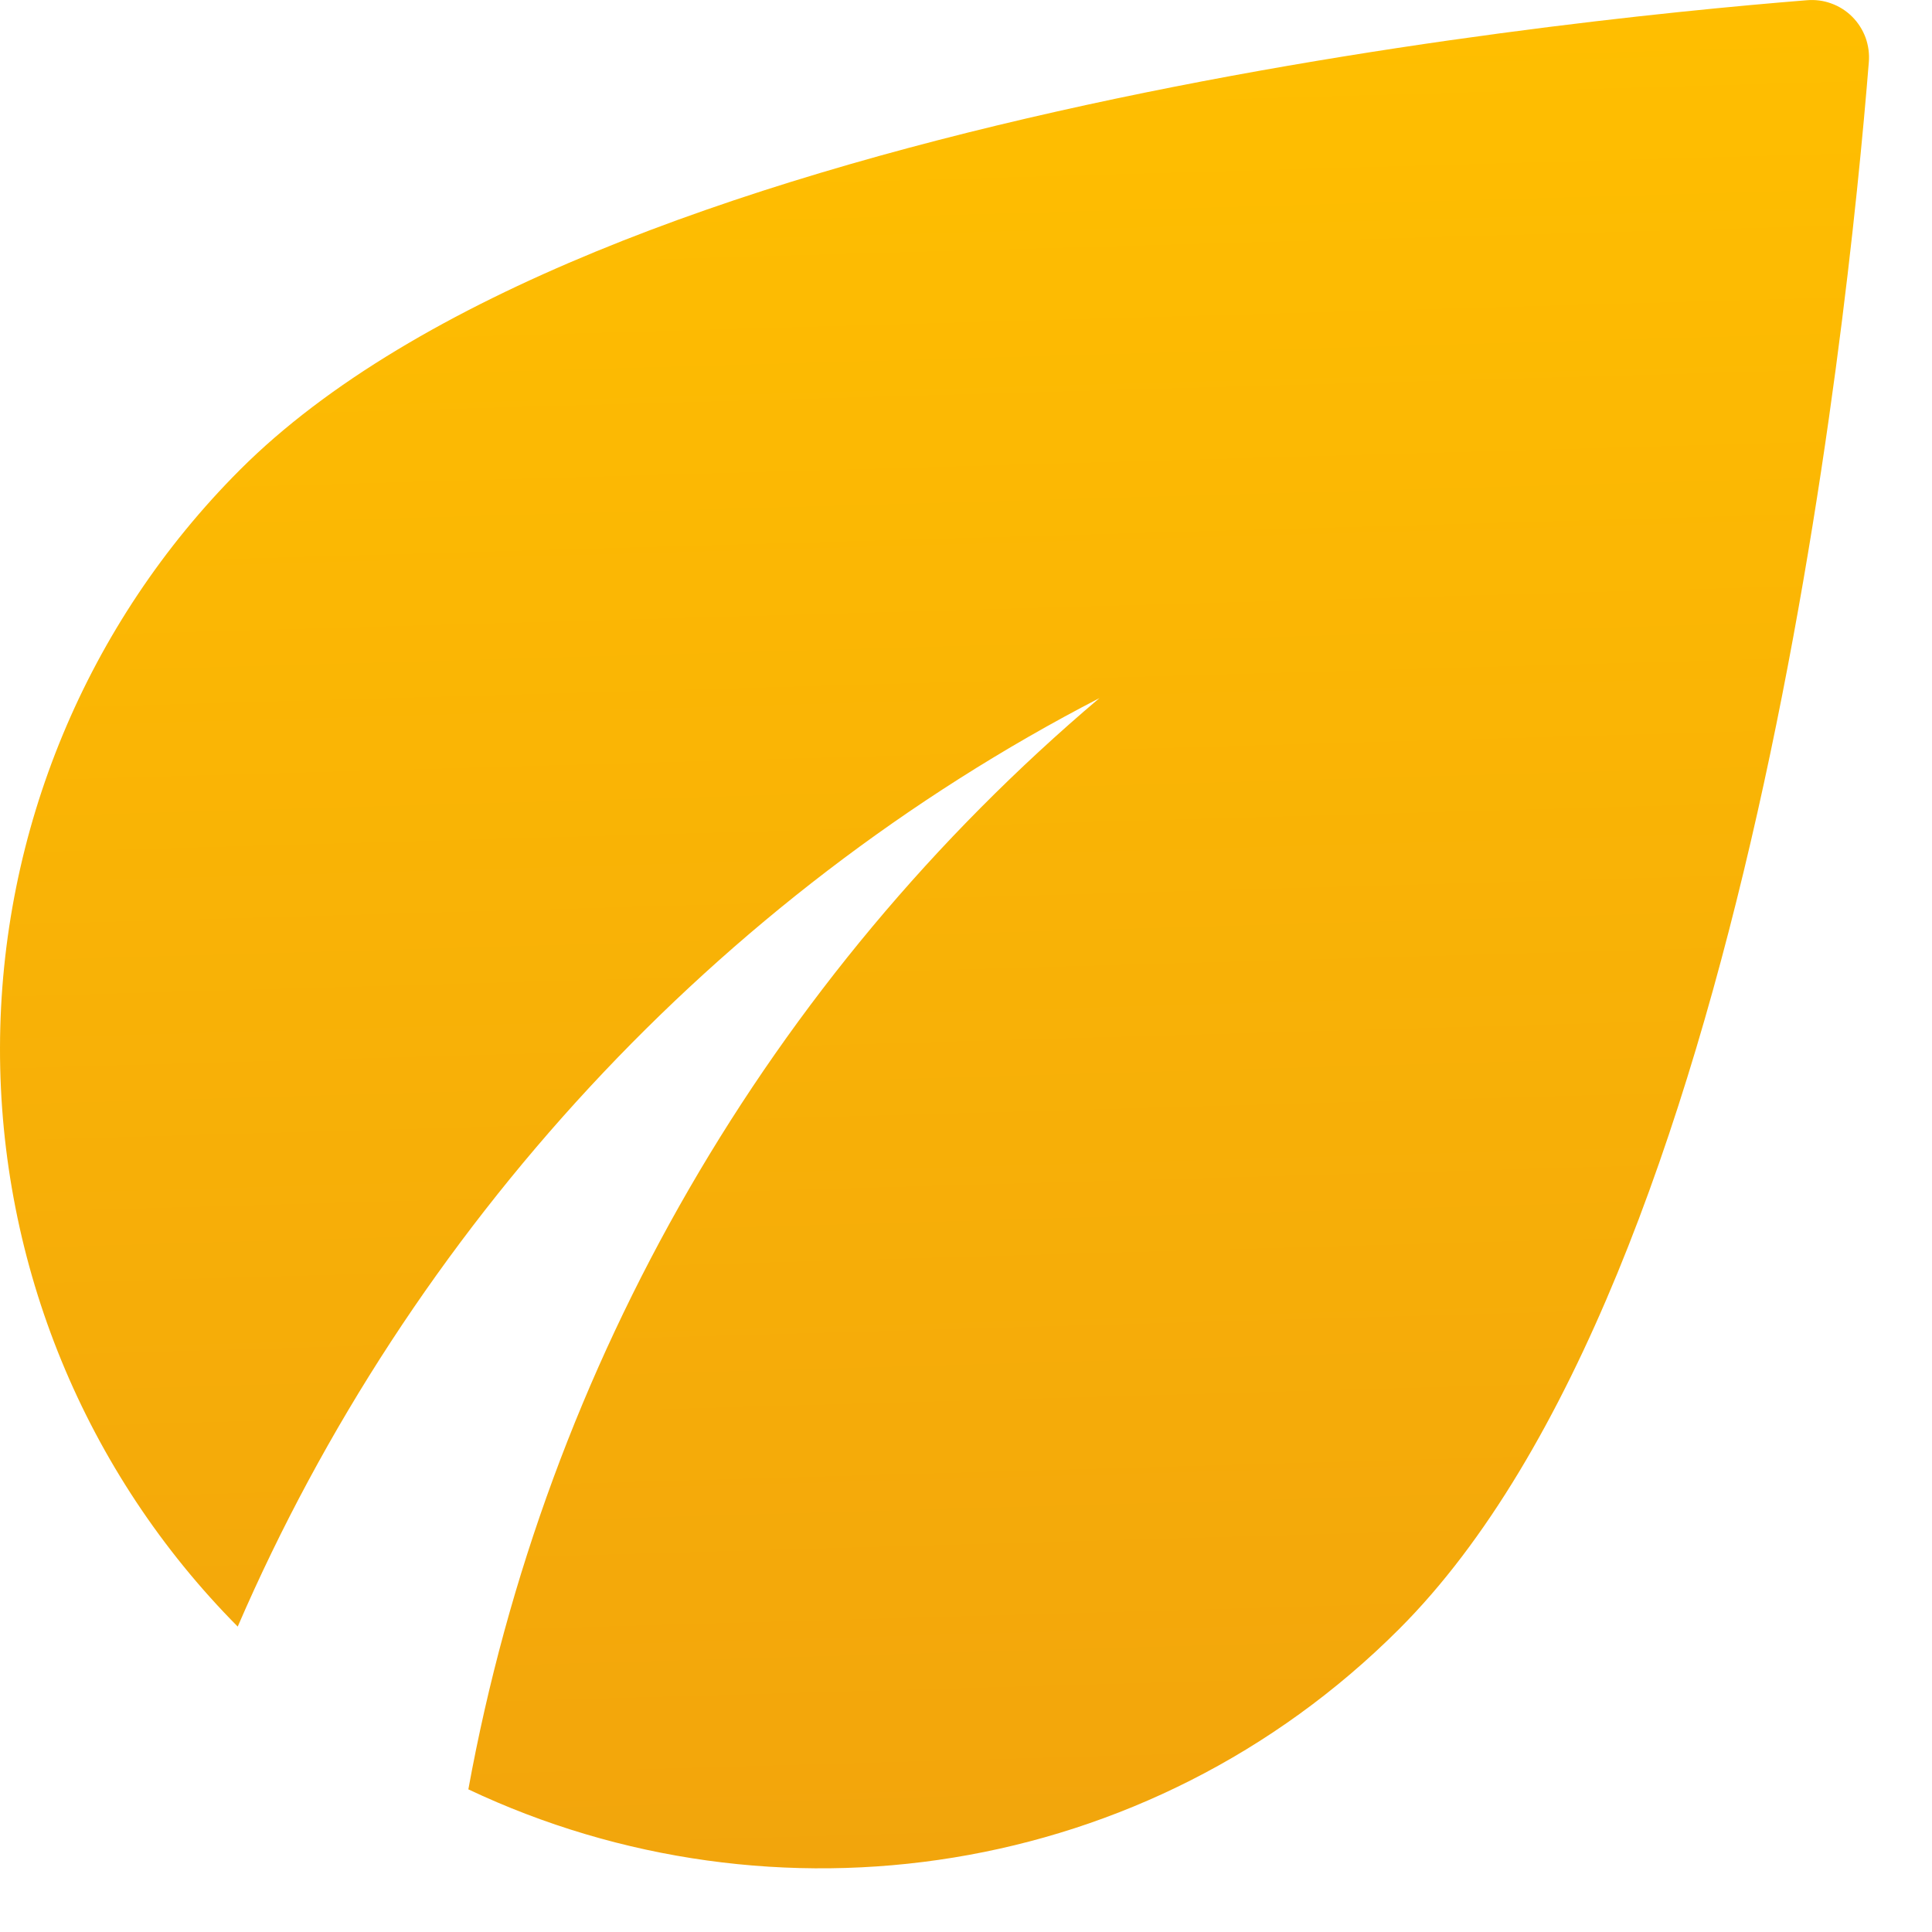
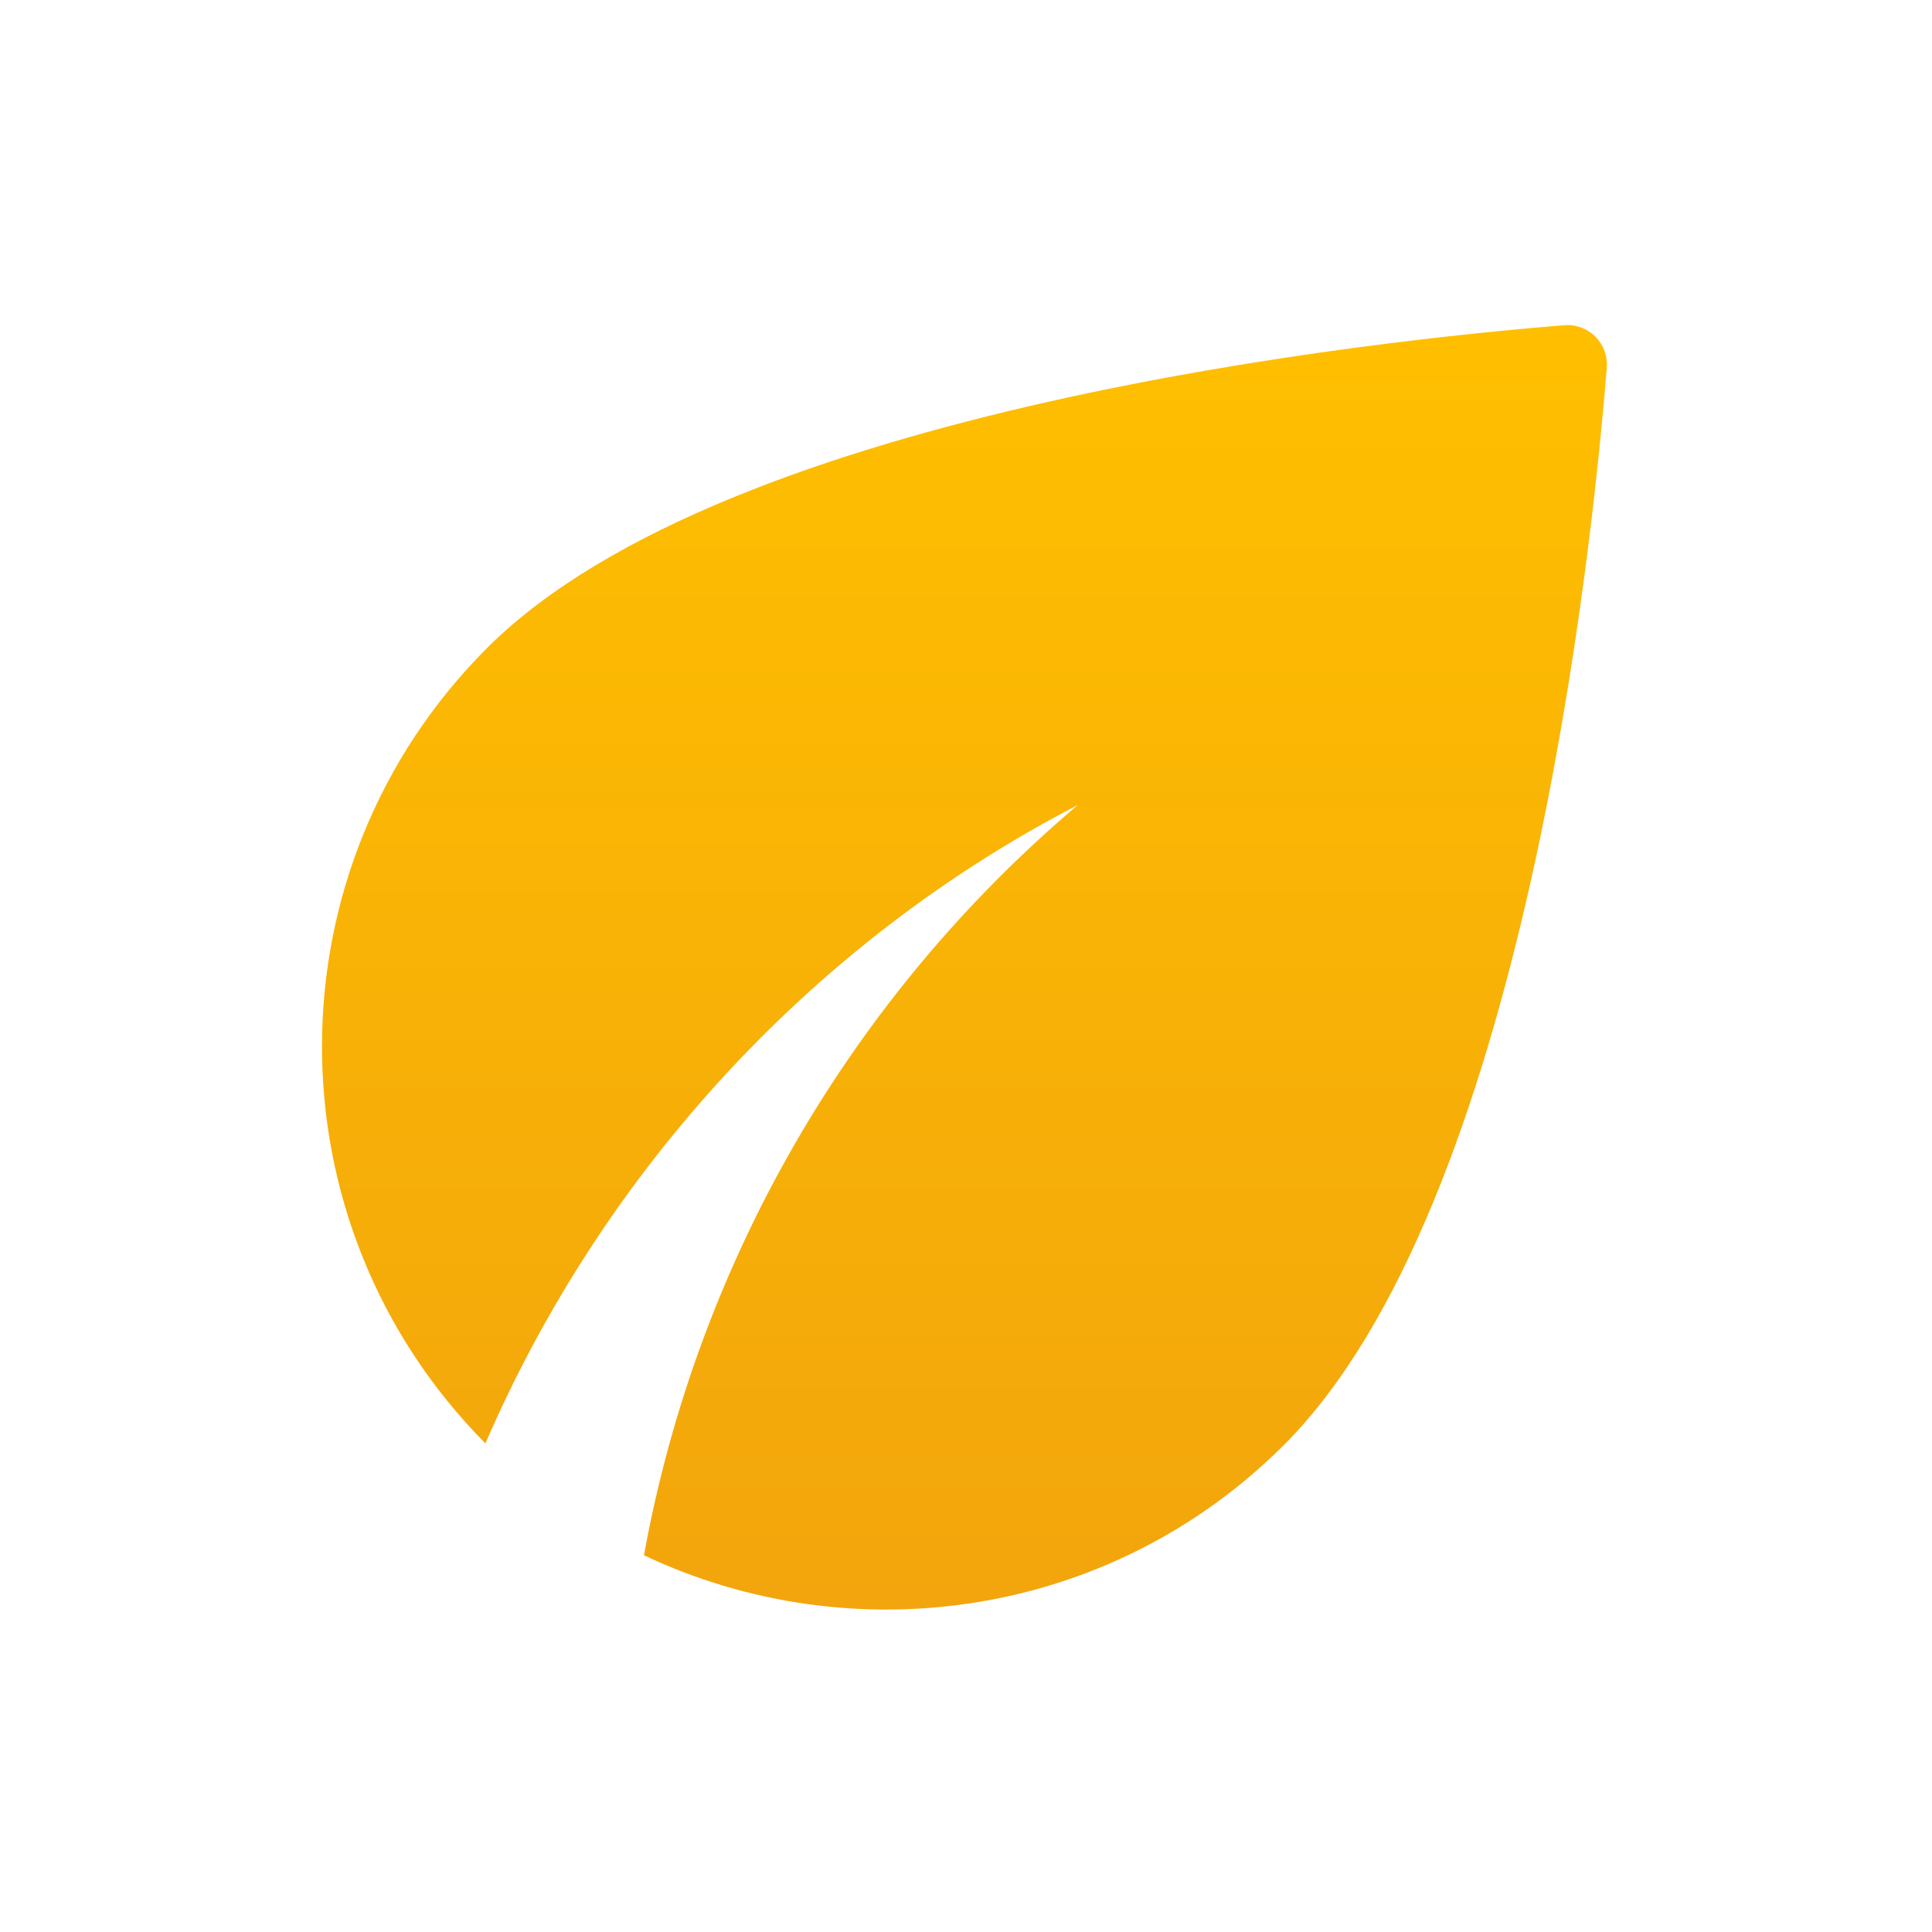
- <svg xmlns="http://www.w3.org/2000/svg" width="24" height="24" viewBox="0 0 24 24" fill="none">
-   <path d="M2.982 5.835C1.078 7.74 0.005 10.322 2.08937e-05 13.015C-0.005 15.708 1.056 18.294 2.953 20.206C5.091 15.261 8.902 11.13 13.658 8.672C9.553 12.146 6.782 16.937 5.818 22.228C9.6 24.017 14.255 23.363 17.382 20.235C21.731 15.886 22.953 4.032 23.215 0.774C23.224 0.67 23.21 0.566 23.175 0.468C23.139 0.371 23.083 0.282 23.009 0.208C22.936 0.135 22.847 0.078 22.749 0.043C22.652 0.007 22.547 -0.006 22.444 0.003C19.186 0.265 7.331 1.486 2.982 5.835Z" fill="url(#paint0_linear_26_303)" />
+ <svg xmlns="http://www.w3.org/2000/svg" width="32" height="32" fill="none">
+   <path d="M8.067 10.733a9.335 9.335 0 0 0-.027 13.174c1.96-4.534 5.453-8.32 9.813-10.574a21.27 21.27 0 0 0-7.187 12.427c3.467 1.64 7.734 1.04 10.6-1.827 3.987-3.986 5.107-14.853 5.347-17.84a.652.652 0 0 0-.706-.706c-2.987.24-13.854 1.36-17.84 5.346Z" fill="url(#a)" />
  <defs>
-     <linearGradient id="paint0_linear_26_303" x1="11.582" y1="9.56069e-07" x2="12.243" y2="23.192" gradientUnits="userSpaceOnUse">
+     <linearGradient id="a" x1="15.974" y1="5.384" x2="15.974" y2="26.659" gradientUnits="userSpaceOnUse">
      <stop stop-color="#FFBF00" />
      <stop offset="1" stop-color="#F2A50C" />
    </linearGradient>
  </defs>
</svg>
